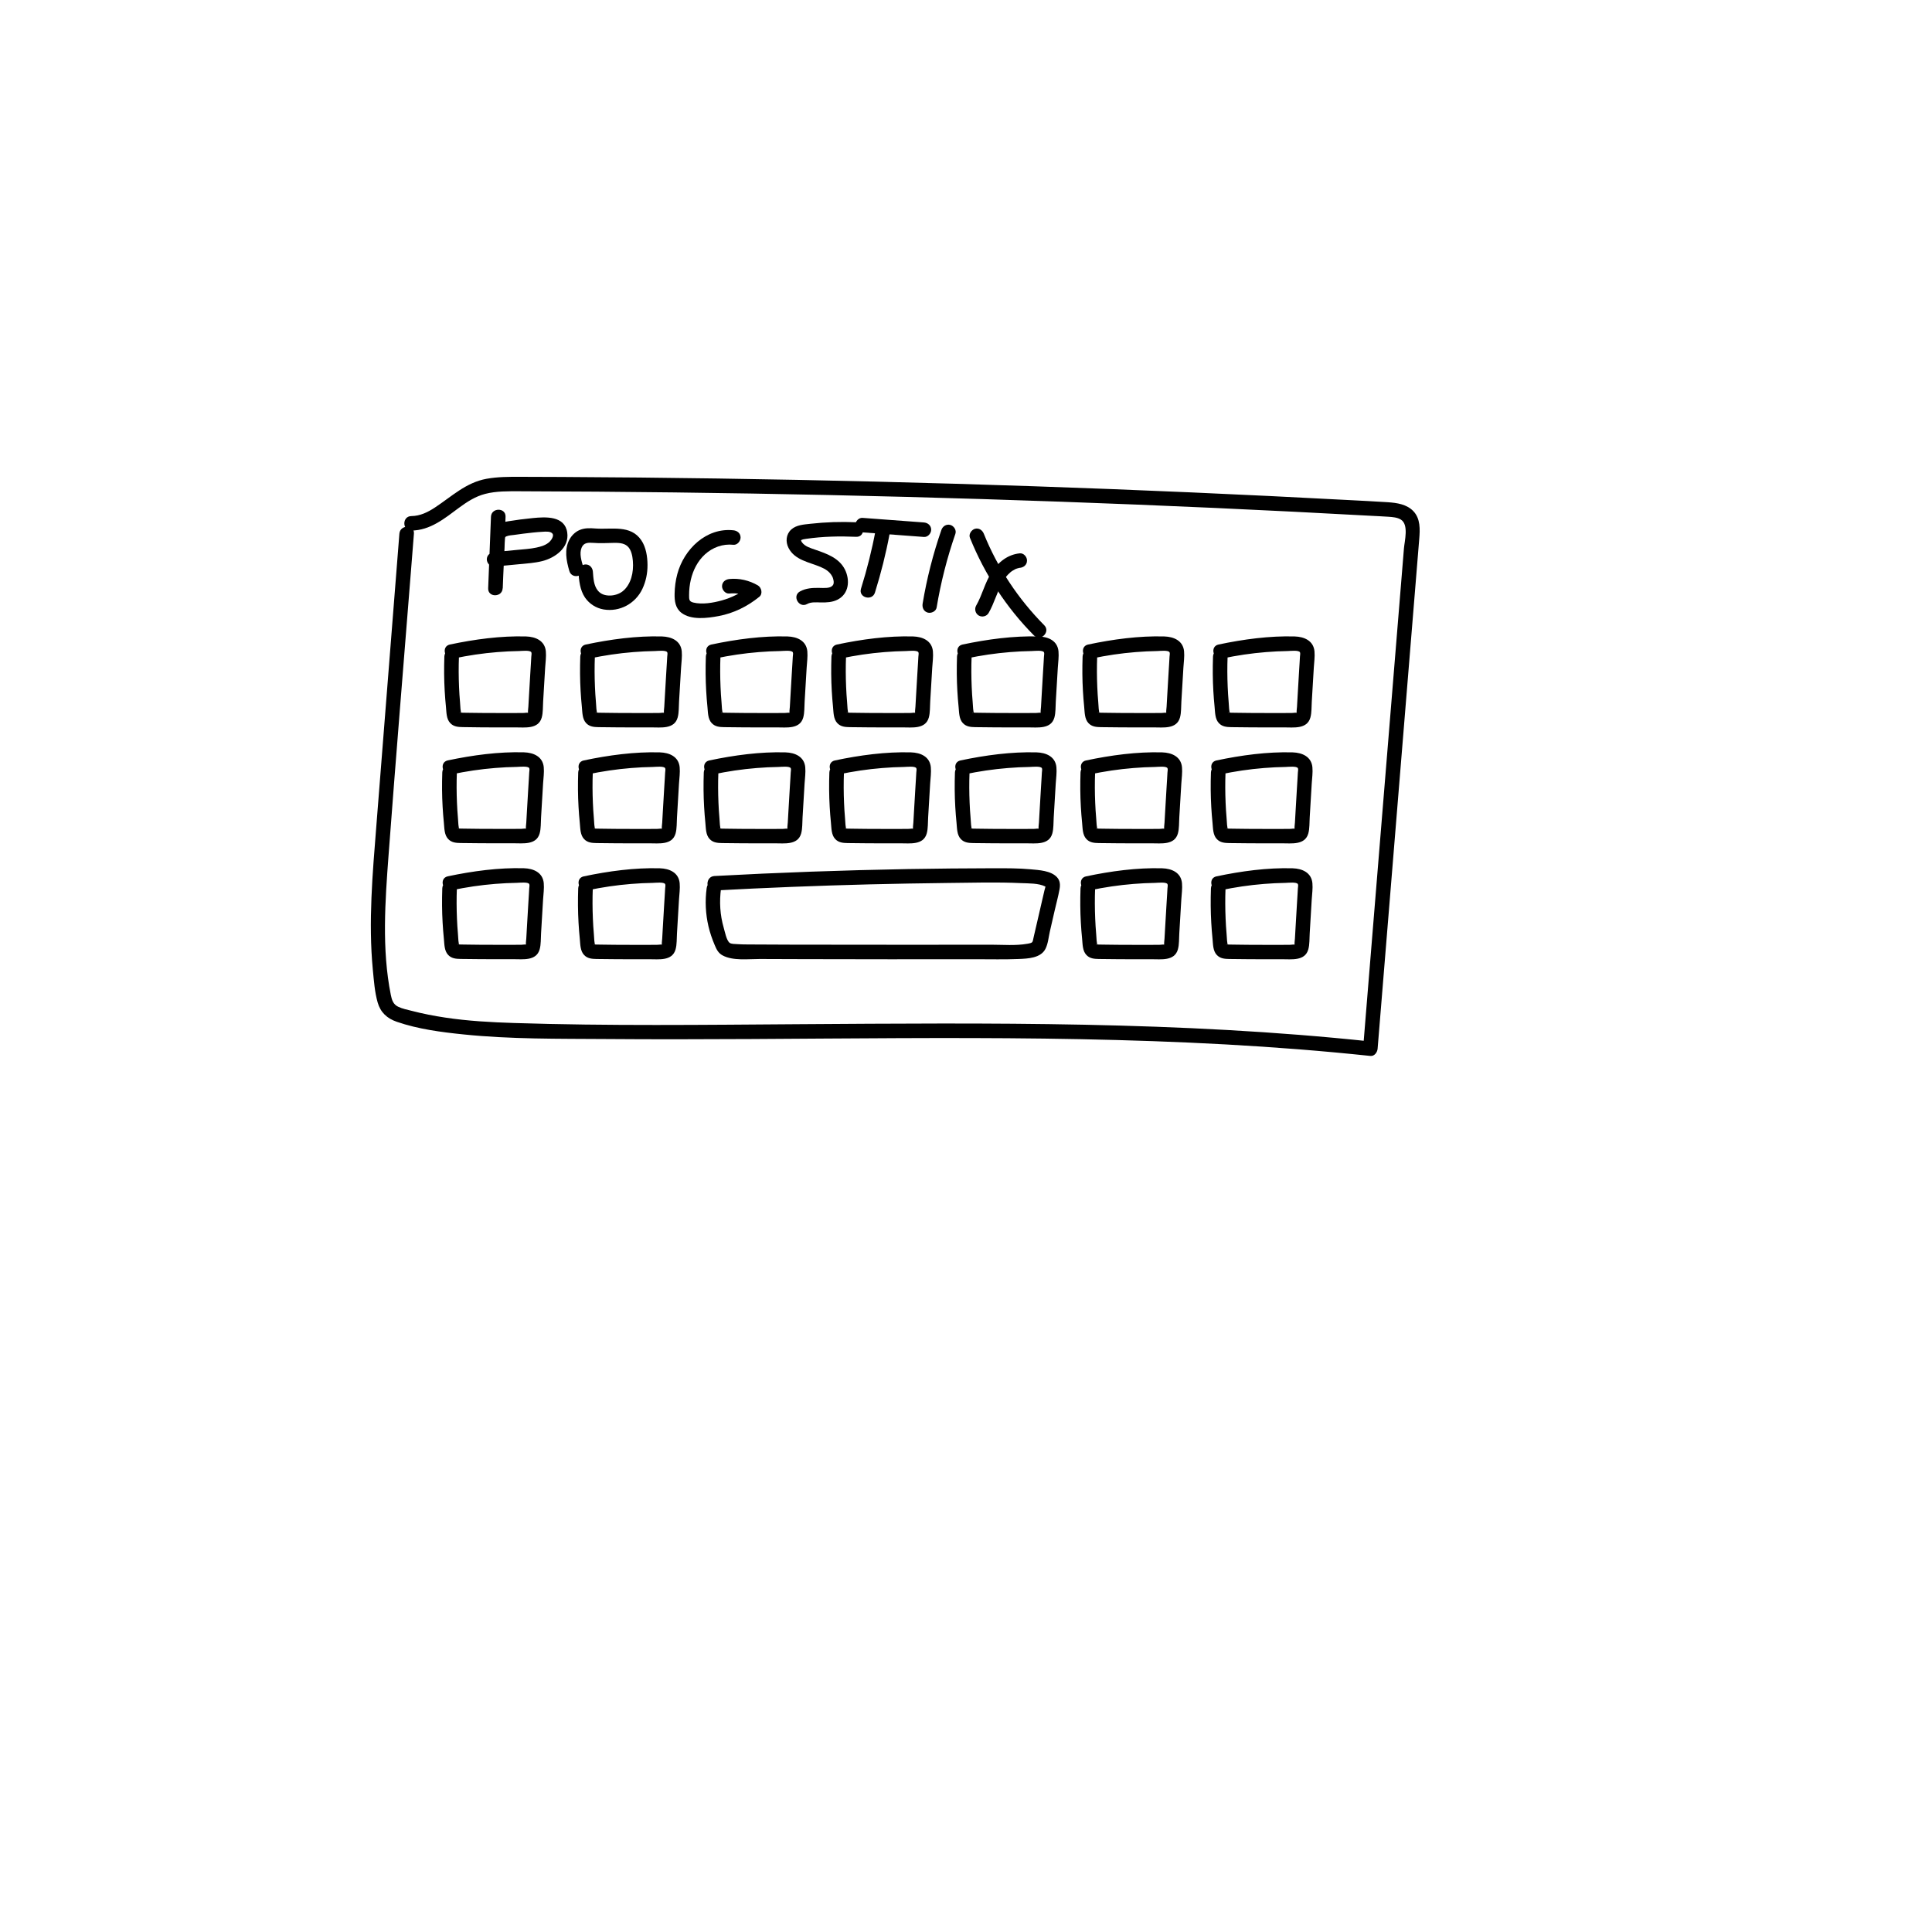
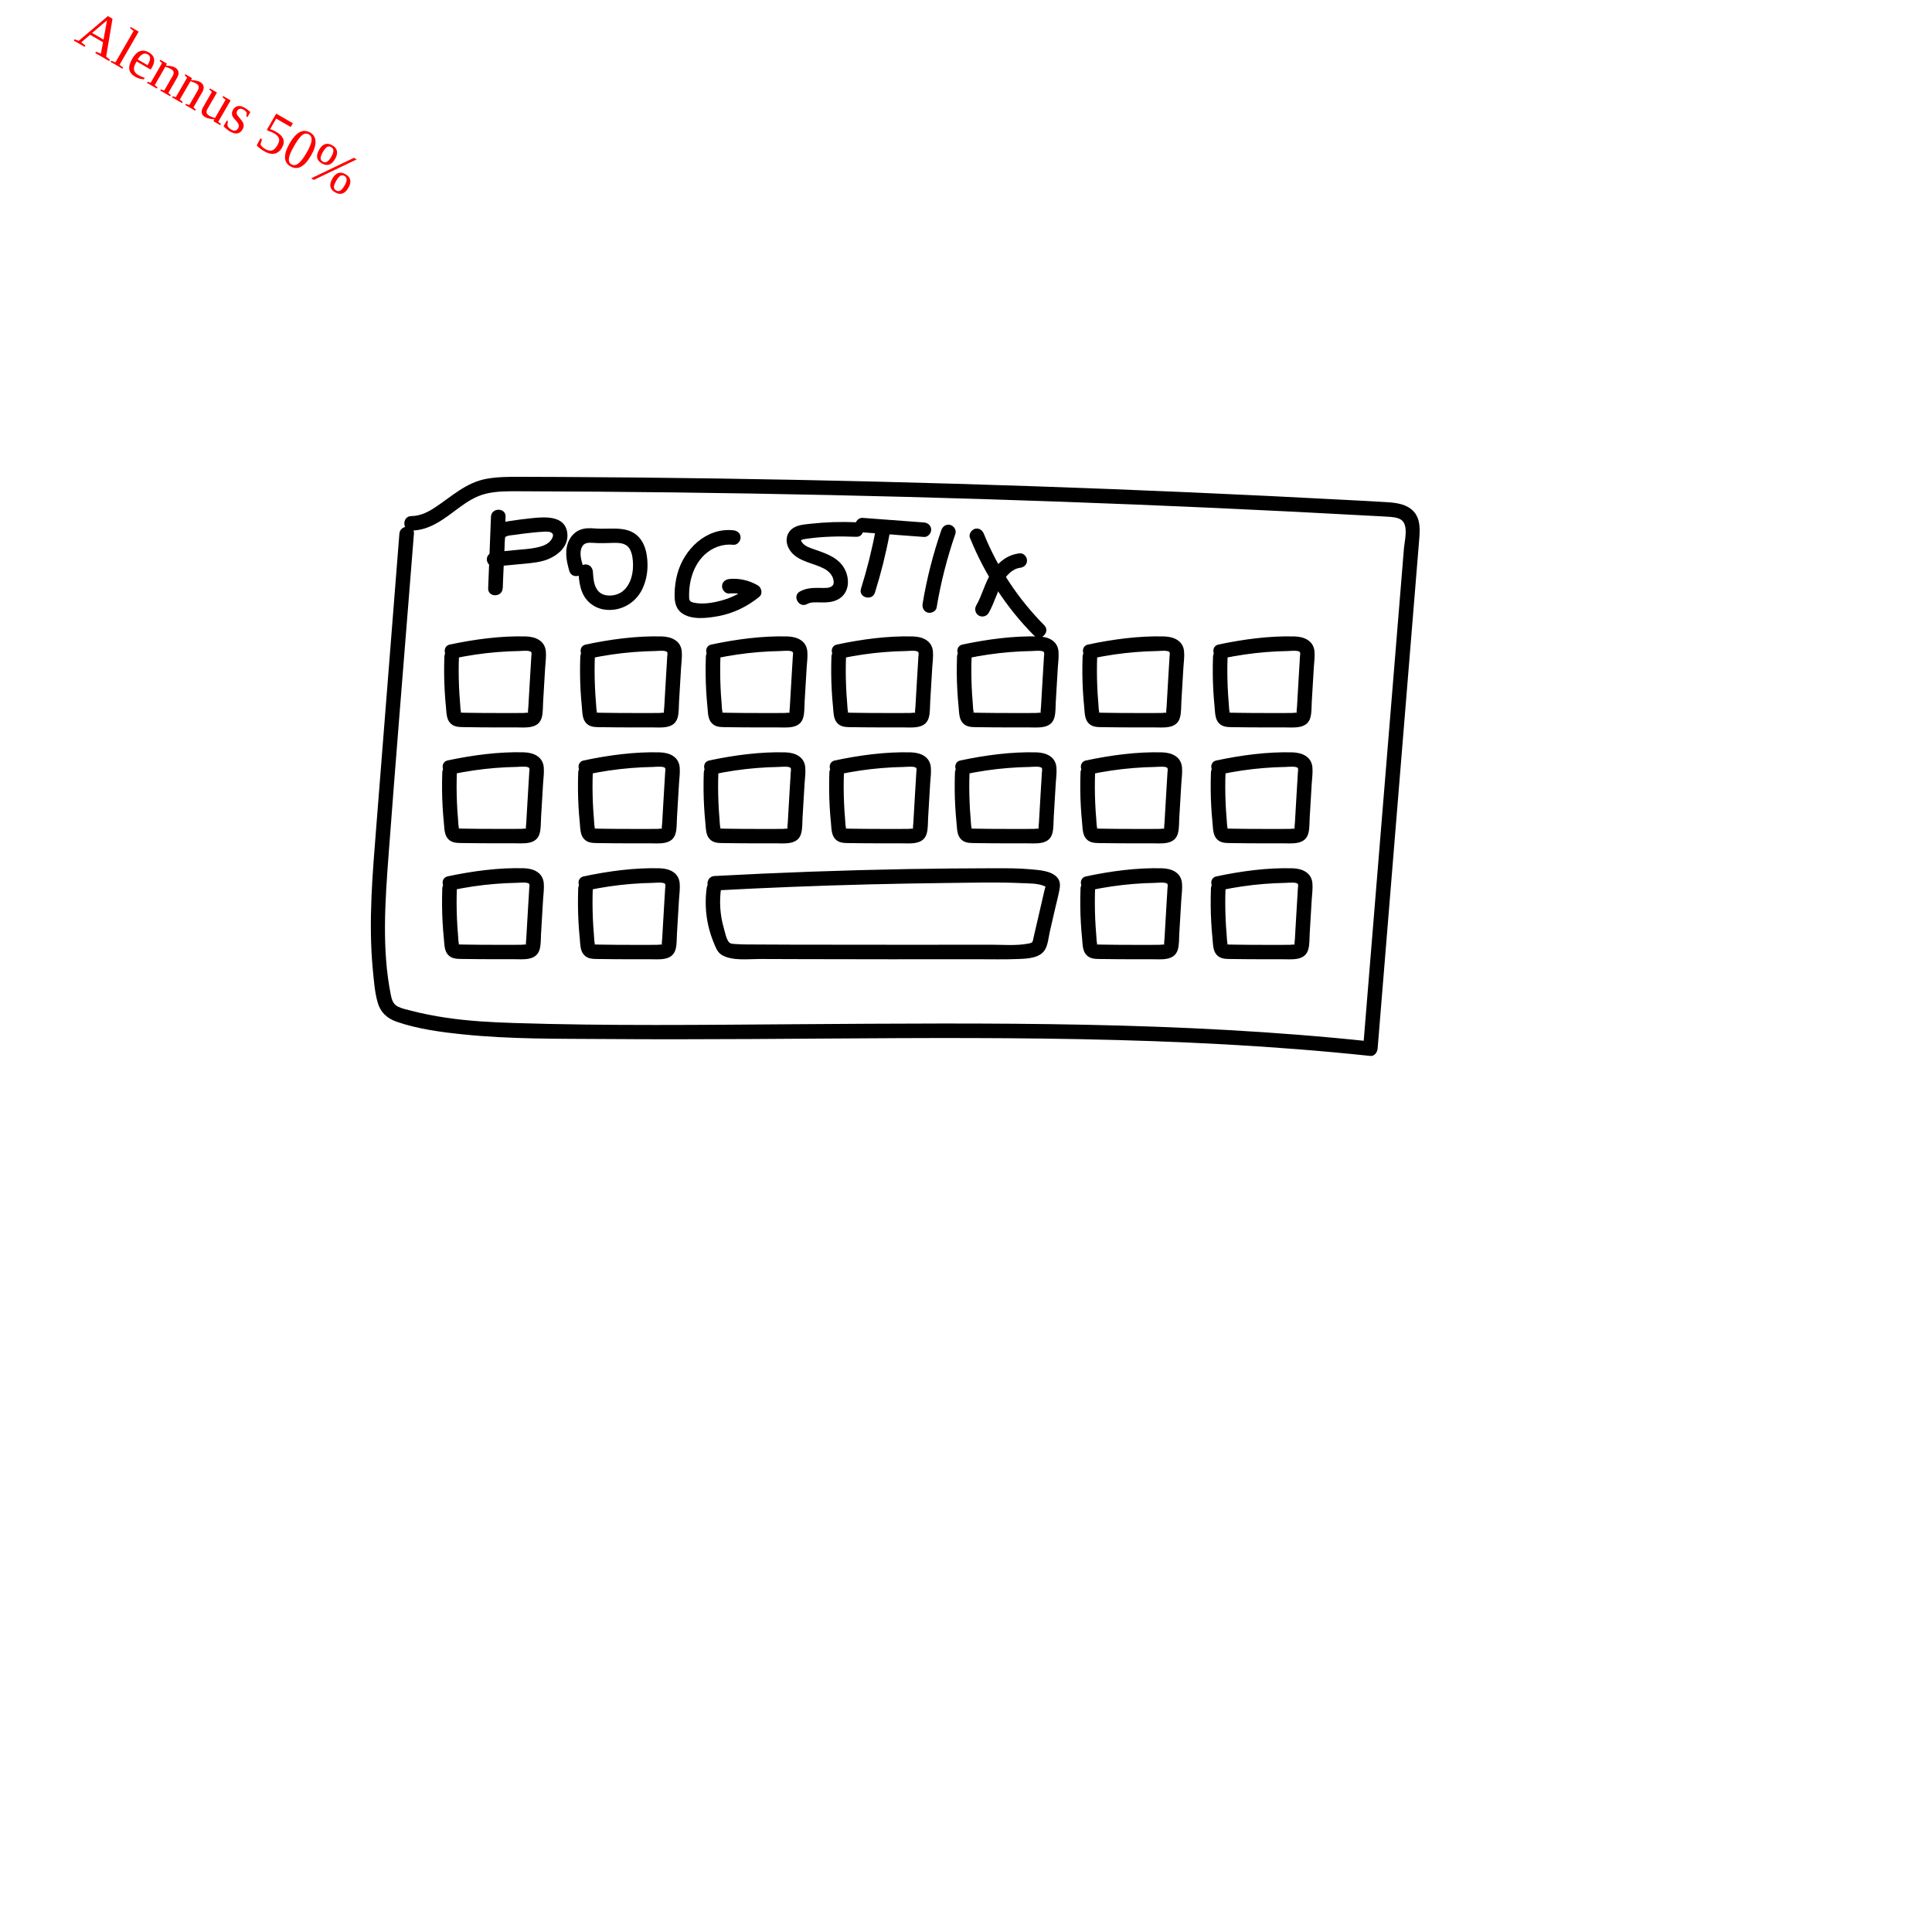
<svg xmlns="http://www.w3.org/2000/svg" version="1.1" id="Layer_1" x="0px" y="0px" viewBox="0 0 400 400" style="enable-background:new 0 0 400 400;" xml:space="preserve">
  <g>
    <g>
      <path d="M82.69,110.49c-1.59,20.16-3.18,40.31-4.77,60.47c-0.78,9.9-1.68,19.89-0.73,29.81c0.22,2.23,0.38,4.62,1,6.78    c0.59,2.07,1.96,3.31,3.96,4c4.4,1.52,9.23,2.15,13.85,2.62c9.75,1,19.64,0.88,29.44,0.95c10.06,0.08,20.11,0.05,30.17,0    c20.19-0.11,40.39-0.35,60.58-0.09c20.08,0.26,40.16,1.01,60.16,2.86c2.46,0.23,4.92,0.47,7.37,0.73c0.85,0.09,1.44-0.76,1.5-1.5    c1.76-21.59,3.53-43.18,5.29-64.77c0.89-10.86,1.78-21.72,2.66-32.57c0.22-2.74,0.45-5.47,0.67-8.21    c0.16-1.98,0.26-4.18-1.21-5.73c-1.37-1.44-3.4-1.73-5.29-1.86c-2.71-0.18-5.42-0.3-8.14-0.45c-21.74-1.16-43.5-2.12-65.26-2.86    s-43.53-1.28-65.3-1.6c-10.8-0.16-21.61-0.27-32.41-0.32c-2.83-0.01-5.65-0.03-8.48-0.03c-2.35-0.01-4.7-0.01-7.02,0.41    c-4.27,0.78-7.17,3.63-10.66,5.93c-1.5,0.99-3.08,1.77-4.91,1.79c-1.93,0.02-1.93,3.02,0,3c3.93-0.04,6.88-2.51,9.88-4.73    c1.67-1.23,3.39-2.35,5.43-2.87c2.29-0.59,4.69-0.54,7.03-0.54c10.72,0.03,21.44,0.11,32.16,0.24    c21.27,0.26,42.54,0.72,63.81,1.38c21.43,0.67,42.85,1.53,64.27,2.61c5.31,0.27,10.62,0.55,15.93,0.84    c1.28,0.07,2.55,0.12,3.83,0.21c0.84,0.06,1.81,0.13,2.54,0.59c1.67,1.04,0.76,4.4,0.63,5.98c-0.87,10.69-1.75,21.38-2.62,32.08    c-1.73,21.2-3.47,42.4-5.2,63.6c-0.21,2.63-0.43,5.26-0.64,7.88c0.5-0.5,1-1,1.5-1.5c-19.64-2.09-39.39-3.06-59.13-3.46    c-19.77-0.4-39.55-0.24-59.33-0.11c-19.61,0.13-39.26,0.38-58.87-0.25c-4.74-0.15-9.5-0.41-14.2-1.12    c-2.33-0.35-4.64-0.8-6.92-1.39c-0.94-0.24-1.96-0.44-2.83-0.86c-1.03-0.49-1.31-1.42-1.52-2.47c-1.89-9.43-1.17-19.42-0.46-28.93    c1.47-19.71,3.1-39.42,4.66-59.13c0.2-2.48,0.39-4.96,0.59-7.43C85.84,108.57,82.84,108.58,82.69,110.49L82.69,110.49z" />
    </g>
  </g>
  <g>
    <g>
      <path d="M101.65,106.98c-0.19,4.94-0.38,9.88-0.58,14.82c-0.08,1.93,2.91,1.92,3,0c0.13-2.78,0.26-5.57,0.39-8.35    c0.03-0.64,0.02-1.3,0.09-1.93c0.04-0.33,0.03-0.36,0.31-0.48c0.48-0.21,1.13-0.23,1.65-0.3c0.61-0.09,1.22-0.18,1.84-0.25    c1.31-0.16,2.64-0.32,3.96-0.39c0.6-0.03,1.68-0.16,2.09,0.4c0.3,0.42-0.18,1.22-0.56,1.61c-0.72,0.74-1.81,1.05-2.78,1.26    c-1.31,0.28-2.66,0.35-3.99,0.48c-1.59,0.15-3.19,0.31-4.78,0.46c-0.81,0.08-1.5,0.63-1.5,1.5c0,0.75,0.69,1.58,1.5,1.5    c1.74-0.17,3.48-0.33,5.22-0.5c1.57-0.15,3.17-0.25,4.71-0.63c2.69-0.66,5.68-2.78,5.22-5.93c-0.51-3.5-4.49-3.25-7.12-2.99    c-1.72,0.17-3.44,0.39-5.15,0.67c-1.49,0.24-2.88,0.79-3.39,2.35c-0.27,0.81-0.23,1.73-0.27,2.58c-0.05,0.98-0.09,1.95-0.14,2.93    c-0.09,2-0.19,4-0.28,6c1,0,2,0,3,0c0.19-4.94,0.38-9.88,0.58-14.82C104.73,105.05,101.73,105.06,101.65,106.98L101.65,106.98z" />
    </g>
  </g>
  <g>
    <g>
      <path d="M120.77,117.43c-0.37-1.29-0.87-2.77-0.36-4.03c0.45-1.1,1.4-1.08,2.52-1c1.33,0.11,2.63,0.03,3.96,0    c1.02-0.02,2.2-0.03,3,0.67c0.83,0.73,1.05,2.04,1.14,3.08c0.09,1.18,0.01,2.35-0.33,3.48c-0.33,1.08-0.93,2.13-1.84,2.83    c-0.68,0.52-1.67,0.83-2.53,0.84c-0.99,0.02-1.92-0.24-2.55-1.02c-0.87-1.06-0.93-2.61-1.03-3.92c-0.06-0.81-0.65-1.5-1.5-1.5    c-0.77,0-1.56,0.69-1.5,1.5c0.13,1.84,0.31,3.79,1.37,5.36c0.9,1.31,2.29,2.19,3.85,2.46c3.34,0.56,6.59-1.21,8.03-4.26    c0.73-1.55,1.07-3.24,1.06-4.95c-0.01-1.72-0.3-3.66-1.28-5.11c-2.22-3.28-6.15-2.19-9.48-2.44c-1.17-0.09-2.31-0.14-3.4,0.36    c-0.85,0.39-1.56,1.1-2,1.92c-1.11,2.07-0.65,4.36-0.03,6.5C118.41,120.08,121.31,119.29,120.77,117.43L120.77,117.43z" />
    </g>
  </g>
  <g>
    <g>
      <path d="M151.83,109.79c-5.62-0.59-10.23,3.93-11.6,9.06c-0.36,1.33-0.54,2.73-0.56,4.11c-0.03,1.47,0.16,2.94,1.39,3.9    c2.02,1.57,5.38,1.13,7.72,0.69c3.11-0.58,5.98-2,8.43-3.99c0.76-0.62,0.46-1.91-0.3-2.36c-1.79-1.04-3.86-1.53-5.92-1.32    c-0.81,0.08-1.5,0.63-1.5,1.5c0,0.75,0.69,1.58,1.5,1.5c1.57-0.15,3.04,0.12,4.4,0.91c-0.1-0.79-0.2-1.57-0.3-2.36    c-1.65,1.34-3.6,2.31-5.64,2.88c-1.81,0.5-4.05,0.89-5.9,0.44c-0.9-0.22-0.88-0.66-0.88-1.54c0-1.08,0.11-2.15,0.36-3.2    c0.47-1.98,1.4-3.83,2.91-5.22c1.61-1.48,3.72-2.23,5.89-2c0.81,0.09,1.5-0.75,1.5-1.5C153.33,110.4,152.64,109.87,151.83,109.79    L151.83,109.79z" />
    </g>
  </g>
  <g>
    <g>
      <path d="M177.26,108.13c-3.15-0.14-6.31-0.04-9.45,0.31c-1.37,0.16-2.91,0.22-3.99,1.19c-1.1,1-1.21,2.55-0.56,3.82    c1.29,2.52,4.26,2.93,6.62,3.93c1.06,0.45,1.91,0.98,2.43,1.98c0.1,0.19,0.13,0.29,0.19,0.49c0.06,0.21,0.09,0.4,0.1,0.47    c0.02,0.42,0.01,0.64-0.22,0.91c-0.54,0.63-1.8,0.5-2.72,0.49c-1.4-0.03-2.8,0.04-4.05,0.74c-1.68,0.95-0.17,3.54,1.51,2.59    c0.81-0.45,1.86-0.34,2.83-0.32c1.17,0.02,2.37-0.03,3.44-0.57c2.39-1.2,2.63-4.04,1.55-6.23c-1.19-2.39-3.74-3.29-6.1-4.1    c-0.97-0.34-2.15-0.66-2.79-1.53c-0.11-0.15-0.17-0.29-0.21-0.43c-0.05-0.17,0.01-0.03-0.03,0.03c0.2-0.23,0.76-0.29,1.1-0.34    c3.41-0.5,6.91-0.57,10.35-0.42C179.19,111.22,179.19,108.22,177.26,108.13L177.26,108.13z" />
    </g>
  </g>
  <g>
    <g>
      <path d="M181.3,109.7c-0.77,4.12-1.79,8.18-3.04,12.18c-0.58,1.85,2.32,2.64,2.89,0.8c1.25-4,2.27-8.06,3.04-12.18    c0.15-0.8-0.22-1.62-1.05-1.85C182.42,108.45,181.45,108.9,181.3,109.7L181.3,109.7z" />
    </g>
  </g>
  <g>
    <g>
      <path d="M178.58,110.22c4.24,0.32,8.48,0.64,12.71,0.95c0.81,0.06,1.5-0.73,1.5-1.5c0-0.86-0.69-1.44-1.5-1.5    c-4.24-0.32-8.48-0.64-12.71-0.95c-0.81-0.06-1.5,0.73-1.5,1.5C177.08,109.58,177.77,110.16,178.58,110.22L178.58,110.22z" />
    </g>
  </g>
  <g>
    <g>
      <path d="M194.9,109.73c-1.72,4.97-3.02,10.06-3.88,15.25c-0.13,0.8,0.21,1.61,1.05,1.85c0.72,0.2,1.71-0.24,1.85-1.05    c0.86-5.18,2.16-10.28,3.88-15.25c0.27-0.77-0.3-1.64-1.05-1.85C195.92,108.46,195.16,108.96,194.9,109.73L194.9,109.73z" />
    </g>
  </g>
  <g>
    <g>
      <path d="M200.81,111.33c3.05,7.56,7.52,14.45,13.27,20.24c1.36,1.37,3.48-0.75,2.12-2.12c-5.36-5.41-9.65-11.85-12.5-18.92    c-0.3-0.75-1-1.28-1.85-1.05C201.15,109.69,200.51,110.57,200.81,111.33L200.81,111.33z" />
    </g>
  </g>
  <g>
    <g>
      <path d="M211.15,114.56c-2.55,0.25-4.51,1.85-5.86,3.95c-1.4,2.17-1.93,4.7-3.19,6.88c-0.4,0.7-0.16,1.64,0.54,2.05    c0.7,0.41,1.65,0.17,2.05-0.54c1.18-2.06,1.74-4.35,2.87-6.36c0.5-0.89,0.86-1.37,1.63-2.05c-0.01,0.01,0.3-0.24,0.19-0.16    c-0.12,0.09,0.18-0.12,0.21-0.14c0.2-0.13,0.42-0.25,0.63-0.36c0.09-0.04,0.19-0.08,0.04-0.02c0.11-0.04,0.23-0.08,0.34-0.12    c0.12-0.03,0.24-0.06,0.35-0.09c0.3-0.09-0.16,0,0.18-0.03c0.81-0.08,1.5-0.63,1.5-1.5C212.65,115.31,211.96,114.49,211.15,114.56    L211.15,114.56z" />
    </g>
  </g>
  <g>
    <g>
      <path d="M92,135.93c-0.08,2.38-0.07,4.76,0.07,7.13c0.06,1.1,0.15,2.2,0.26,3.3c0.11,1.11,0.07,2.48,0.88,3.34    c0.7,0.75,1.61,0.82,2.57,0.84c1.29,0.02,2.58,0.03,3.86,0.05c2.34,0.02,4.68,0.02,7.03,0.01c1.98-0.01,4.8,0.42,5.49-2.04    c0.29-1.04,0.22-2.23,0.29-3.29c0.07-1.17,0.14-2.35,0.21-3.52s0.14-2.35,0.21-3.52c0.07-1.11,0.24-2.28,0.14-3.38    c-0.21-2.2-2.12-3.02-4.09-3.08c-5.25-0.15-10.64,0.59-15.77,1.67c-1.89,0.4-1.09,3.29,0.8,2.89c2.98-0.63,5.99-1.08,9.02-1.32    c1.5-0.12,3-0.2,4.5-0.22c0.52-0.01,2.32-0.23,2.54,0.27c0.1,0.23,0,0.65-0.01,0.89c-0.02,0.41-0.05,0.82-0.07,1.23    c-0.05,0.76-0.09,1.53-0.14,2.29c-0.09,1.59-0.19,3.17-0.28,4.76c-0.04,0.7-0.08,1.41-0.12,2.11c-0.02,0.38-0.11,0.82-0.07,1.19    c0.01,0.05-0.06,0.21-0.04,0.25c-0.06-0.21,0.33-0.04,0.12-0.18c-0.15-0.1-0.77,0.01-0.96,0.01c-0.35,0-0.7,0-1.05,0.01    c-0.82,0-1.64,0.01-2.46,0.01c-1.76,0-3.51,0-5.27-0.02c-0.82-0.01-1.64-0.02-2.46-0.03c-0.47-0.01-0.94-0.01-1.41-0.02    c-0.14,0-0.33-0.04-0.47-0.01c-0.28,0.05-0.09-0.08-0.07-0.05c0.13,0.22,0.26,0.44,0.39,0.66c-0.35-0.84-0.32-1.92-0.4-2.82    c-0.09-1.04-0.16-2.08-0.2-3.13c-0.09-2.09-0.1-4.18-0.02-6.26C95.07,134,92.07,134,92,135.93L92,135.93z" />
    </g>
  </g>
  <g>
    <g>
      <path d="M251.14,135.94c-0.08,2.38-0.07,4.76,0.07,7.13c0.06,1.1,0.15,2.2,0.26,3.3c0.11,1.11,0.07,2.48,0.88,3.34    c0.7,0.75,1.61,0.82,2.57,0.84c1.29,0.02,2.58,0.03,3.86,0.04c2.34,0.02,4.68,0.02,7.03,0.01c1.98-0.01,4.8,0.42,5.49-2.04    c0.29-1.04,0.22-2.23,0.29-3.29c0.07-1.17,0.14-2.35,0.21-3.52c0.07-1.17,0.14-2.35,0.21-3.52c0.07-1.11,0.24-2.28,0.14-3.38    c-0.21-2.2-2.12-3.02-4.09-3.08c-5.25-0.15-10.64,0.59-15.77,1.67c-1.89,0.4-1.09,3.29,0.8,2.89c2.98-0.63,5.99-1.08,9.02-1.32    c1.5-0.12,3-0.2,4.5-0.22c0.52-0.01,2.32-0.23,2.54,0.27c0.1,0.22,0,0.65-0.01,0.89c-0.02,0.41-0.05,0.82-0.07,1.23    c-0.05,0.76-0.09,1.53-0.14,2.29c-0.09,1.59-0.19,3.17-0.28,4.76c-0.04,0.7-0.08,1.41-0.12,2.11c-0.02,0.38-0.11,0.82-0.07,1.19    c0.01,0.05-0.06,0.21-0.04,0.25c-0.06-0.21,0.33-0.04,0.12-0.18c-0.15-0.1-0.77,0.01-0.96,0.01c-0.35,0-0.7,0-1.05,0.01    c-0.82,0-1.64,0.01-2.46,0.01c-1.76,0-3.51,0-5.27-0.02c-0.82-0.01-1.64-0.02-2.46-0.03c-0.47-0.01-0.94-0.01-1.41-0.02    c-0.14,0-0.33-0.04-0.47-0.01c-0.28,0.05-0.09-0.08-0.07-0.05c0.13,0.22,0.26,0.44,0.39,0.66c-0.35-0.84-0.32-1.92-0.4-2.82    c-0.09-1.04-0.16-2.08-0.2-3.13c-0.09-2.09-0.1-4.18-0.02-6.26C254.21,134.01,251.21,134.01,251.14,135.94L251.14,135.94z" />
    </g>
  </g>
  <g>
    <g>
      <path d="M224.14,135.94c-0.08,2.38-0.07,4.76,0.07,7.13c0.06,1.1,0.15,2.2,0.26,3.3c0.11,1.11,0.07,2.48,0.88,3.34    c0.7,0.75,1.61,0.82,2.57,0.84c1.29,0.02,2.58,0.03,3.86,0.04c2.34,0.02,4.68,0.02,7.03,0.01c1.98-0.01,4.8,0.42,5.49-2.04    c0.29-1.04,0.22-2.23,0.29-3.29c0.07-1.17,0.14-2.35,0.21-3.52s0.14-2.35,0.21-3.52c0.07-1.11,0.24-2.28,0.14-3.38    c-0.21-2.2-2.12-3.02-4.09-3.08c-5.25-0.15-10.64,0.59-15.77,1.67c-1.89,0.4-1.09,3.29,0.8,2.89c2.98-0.63,5.99-1.08,9.02-1.32    c1.5-0.12,3-0.2,4.5-0.22c0.52-0.01,2.32-0.23,2.54,0.27c0.1,0.22,0,0.65-0.01,0.89c-0.02,0.41-0.05,0.82-0.07,1.23    c-0.05,0.76-0.09,1.53-0.14,2.29c-0.09,1.59-0.19,3.17-0.28,4.76c-0.04,0.7-0.08,1.41-0.12,2.11c-0.02,0.38-0.11,0.82-0.07,1.19    c0.01,0.05-0.06,0.21-0.04,0.25c-0.06-0.21,0.33-0.04,0.12-0.18c-0.15-0.1-0.77,0.01-0.96,0.01c-0.35,0-0.7,0-1.05,0.01    c-0.82,0-1.64,0.01-2.46,0.01c-1.76,0-3.51,0-5.27-0.02c-0.82-0.01-1.64-0.02-2.46-0.03c-0.47-0.01-0.94-0.01-1.41-0.02    c-0.14,0-0.33-0.04-0.47-0.01c-0.28,0.05-0.09-0.08-0.07-0.05c0.13,0.22,0.26,0.44,0.39,0.66c-0.35-0.84-0.32-1.92-0.4-2.82    c-0.09-1.04-0.16-2.08-0.2-3.13c-0.09-2.09-0.1-4.18-0.02-6.26C227.21,134.01,224.21,134.01,224.14,135.94L224.14,135.94z" />
    </g>
  </g>
  <g>
    <g>
      <path d="M198.14,135.94c-0.08,2.38-0.07,4.76,0.07,7.13c0.06,1.1,0.15,2.2,0.26,3.3c0.11,1.11,0.07,2.48,0.88,3.34    c0.7,0.75,1.61,0.82,2.57,0.84c1.29,0.02,2.58,0.03,3.86,0.04c2.34,0.02,4.68,0.02,7.03,0.01c1.98-0.01,4.8,0.42,5.49-2.04    c0.29-1.04,0.22-2.23,0.29-3.29c0.07-1.17,0.14-2.35,0.21-3.52s0.14-2.35,0.21-3.52c0.07-1.11,0.24-2.28,0.14-3.38    c-0.21-2.2-2.12-3.02-4.09-3.08c-5.25-0.15-10.64,0.59-15.77,1.67c-1.89,0.4-1.09,3.29,0.8,2.89c2.98-0.63,5.99-1.08,9.02-1.32    c1.5-0.12,3-0.2,4.5-0.22c0.52-0.01,2.32-0.23,2.54,0.27c0.1,0.22,0,0.65-0.01,0.89c-0.02,0.41-0.05,0.82-0.07,1.23    c-0.05,0.76-0.09,1.53-0.14,2.29c-0.09,1.59-0.19,3.17-0.28,4.76c-0.04,0.7-0.08,1.41-0.12,2.11c-0.02,0.38-0.11,0.82-0.07,1.19    c0.01,0.05-0.06,0.21-0.04,0.25c-0.06-0.21,0.33-0.04,0.12-0.18c-0.15-0.1-0.77,0.01-0.96,0.01c-0.35,0-0.7,0-1.05,0.01    c-0.82,0-1.64,0.01-2.46,0.01c-1.76,0-3.51,0-5.27-0.02c-0.82-0.01-1.64-0.02-2.46-0.03c-0.47-0.01-0.94-0.01-1.41-0.02    c-0.14,0-0.33-0.04-0.47-0.01c-0.28,0.05-0.09-0.08-0.07-0.05c0.13,0.22,0.26,0.44,0.39,0.66c-0.35-0.84-0.32-1.92-0.4-2.82    c-0.09-1.04-0.16-2.08-0.2-3.13c-0.09-2.09-0.1-4.18-0.02-6.26C201.21,134.01,198.21,134.01,198.14,135.94L198.14,135.94z" />
    </g>
  </g>
  <g>
    <g>
      <path d="M172.14,135.94c-0.08,2.38-0.07,4.76,0.07,7.13c0.06,1.1,0.15,2.2,0.26,3.3c0.11,1.11,0.07,2.48,0.88,3.34    c0.7,0.75,1.61,0.82,2.57,0.84c1.29,0.02,2.58,0.03,3.86,0.04c2.34,0.02,4.68,0.02,7.03,0.01c1.98-0.01,4.8,0.42,5.49-2.04    c0.29-1.04,0.22-2.23,0.29-3.29c0.07-1.17,0.14-2.35,0.21-3.52s0.14-2.35,0.21-3.52c0.07-1.11,0.24-2.28,0.14-3.38    c-0.21-2.2-2.12-3.02-4.09-3.08c-5.25-0.15-10.64,0.59-15.77,1.67c-1.89,0.4-1.09,3.29,0.8,2.89c2.98-0.63,5.99-1.08,9.02-1.32    c1.5-0.12,3-0.2,4.5-0.22c0.52-0.01,2.32-0.23,2.54,0.27c0.1,0.22,0,0.65-0.01,0.89c-0.02,0.41-0.05,0.82-0.07,1.23    c-0.05,0.76-0.09,1.53-0.14,2.29c-0.09,1.59-0.19,3.17-0.28,4.76c-0.04,0.7-0.08,1.41-0.12,2.11c-0.02,0.38-0.11,0.82-0.07,1.19    c0.01,0.05-0.06,0.21-0.04,0.25c-0.06-0.21,0.33-0.04,0.12-0.18c-0.15-0.1-0.77,0.01-0.96,0.01c-0.35,0-0.7,0-1.05,0.01    c-0.82,0-1.64,0.01-2.46,0.01c-1.76,0-3.51,0-5.27-0.02c-0.82-0.01-1.64-0.02-2.46-0.03c-0.47-0.01-0.94-0.01-1.41-0.02    c-0.14,0-0.33-0.04-0.47-0.01c-0.28,0.05-0.09-0.08-0.07-0.05c0.13,0.22,0.26,0.44,0.39,0.66c-0.35-0.84-0.32-1.92-0.4-2.82    c-0.09-1.04-0.16-2.08-0.2-3.13c-0.09-2.09-0.1-4.18-0.02-6.26C175.21,134.01,172.21,134.01,172.14,135.94L172.14,135.94z" />
    </g>
  </g>
  <g>
    <g>
      <path d="M146.14,135.94c-0.08,2.38-0.07,4.76,0.07,7.13c0.06,1.1,0.15,2.2,0.26,3.3c0.11,1.11,0.07,2.48,0.88,3.34    c0.7,0.75,1.61,0.82,2.57,0.84c1.29,0.02,2.58,0.03,3.86,0.04c2.34,0.02,4.68,0.02,7.03,0.01c1.98-0.01,4.8,0.42,5.49-2.04    c0.29-1.04,0.22-2.23,0.29-3.29c0.07-1.17,0.14-2.35,0.21-3.52s0.14-2.35,0.21-3.52c0.07-1.11,0.24-2.28,0.14-3.38    c-0.21-2.2-2.12-3.02-4.09-3.08c-5.25-0.15-10.64,0.59-15.77,1.67c-1.89,0.4-1.09,3.29,0.8,2.89c2.98-0.63,5.99-1.08,9.02-1.32    c1.5-0.12,3-0.2,4.5-0.22c0.52-0.01,2.32-0.23,2.54,0.27c0.1,0.22,0,0.65-0.01,0.89c-0.02,0.41-0.05,0.82-0.07,1.23    c-0.05,0.76-0.09,1.53-0.14,2.29c-0.09,1.59-0.19,3.17-0.28,4.76c-0.04,0.7-0.08,1.41-0.12,2.11c-0.02,0.38-0.11,0.82-0.07,1.19    c0.01,0.05-0.06,0.21-0.04,0.25c-0.06-0.21,0.33-0.04,0.12-0.18c-0.15-0.1-0.77,0.01-0.96,0.01c-0.35,0-0.7,0-1.05,0.01    c-0.82,0-1.64,0.01-2.46,0.01c-1.76,0-3.51,0-5.27-0.02c-0.82-0.01-1.64-0.02-2.46-0.03c-0.47-0.01-0.94-0.01-1.41-0.02    c-0.14,0-0.33-0.04-0.47-0.01c-0.28,0.05-0.09-0.08-0.07-0.05c0.13,0.22,0.26,0.44,0.39,0.66c-0.35-0.84-0.32-1.92-0.4-2.82    c-0.09-1.04-0.16-2.08-0.2-3.13c-0.09-2.09-0.1-4.18-0.02-6.26C149.21,134.01,146.21,134.01,146.14,135.94L146.14,135.94z" />
    </g>
  </g>
  <g>
    <g>
      <path d="M120.14,135.94c-0.08,2.38-0.07,4.76,0.07,7.13c0.06,1.1,0.15,2.2,0.26,3.3c0.11,1.11,0.07,2.48,0.88,3.34    c0.7,0.75,1.61,0.82,2.57,0.84c1.29,0.02,2.58,0.03,3.86,0.04c2.34,0.02,4.68,0.02,7.03,0.01c1.98-0.01,4.8,0.42,5.49-2.04    c0.29-1.04,0.22-2.23,0.29-3.29c0.07-1.17,0.14-2.35,0.21-3.52s0.14-2.35,0.21-3.52c0.07-1.11,0.24-2.28,0.14-3.38    c-0.21-2.2-2.12-3.02-4.09-3.08c-5.25-0.15-10.64,0.59-15.77,1.67c-1.89,0.4-1.09,3.29,0.8,2.89c2.98-0.63,5.99-1.08,9.02-1.32    c1.5-0.12,3-0.2,4.5-0.22c0.52-0.01,2.32-0.23,2.54,0.27c0.1,0.22,0,0.65-0.01,0.89c-0.02,0.41-0.05,0.82-0.07,1.23    c-0.05,0.76-0.09,1.53-0.14,2.29c-0.09,1.59-0.19,3.17-0.28,4.76c-0.04,0.7-0.08,1.41-0.12,2.11c-0.02,0.38-0.11,0.82-0.07,1.19    c0.01,0.05-0.06,0.21-0.04,0.25c-0.06-0.21,0.33-0.04,0.12-0.18c-0.15-0.1-0.77,0.01-0.96,0.01c-0.35,0-0.7,0-1.05,0.01    c-0.82,0-1.64,0.01-2.46,0.01c-1.76,0-3.51,0-5.27-0.02c-0.82-0.01-1.64-0.02-2.46-0.03c-0.47-0.01-0.94-0.01-1.41-0.02    c-0.14,0-0.33-0.04-0.47-0.01c-0.28,0.05-0.09-0.08-0.07-0.05c0.13,0.22,0.26,0.44,0.39,0.66c-0.35-0.84-0.32-1.92-0.4-2.82    c-0.09-1.04-0.16-2.08-0.2-3.13c-0.09-2.09-0.1-4.18-0.02-6.26C123.21,134.01,120.21,134.01,120.14,135.94L120.14,135.94z" />
    </g>
  </g>
  <g>
    <g>
      <path d="M91.57,159.93c-0.08,2.38-0.07,4.76,0.07,7.13c0.06,1.1,0.15,2.2,0.26,3.3c0.11,1.11,0.07,2.48,0.88,3.34    c0.7,0.75,1.61,0.82,2.57,0.84c1.29,0.02,2.58,0.03,3.86,0.04c2.34,0.02,4.68,0.02,7.03,0.01c1.98-0.01,4.8,0.42,5.49-2.04    c0.29-1.04,0.22-2.23,0.29-3.29c0.07-1.17,0.14-2.35,0.21-3.52c0.07-1.17,0.14-2.35,0.21-3.52c0.07-1.11,0.24-2.28,0.14-3.38    c-0.21-2.2-2.12-3.02-4.09-3.08c-5.25-0.15-10.64,0.59-15.77,1.67c-1.89,0.4-1.09,3.29,0.8,2.89c2.98-0.63,5.99-1.08,9.02-1.32    c1.5-0.12,3-0.2,4.5-0.22c0.52-0.01,2.32-0.23,2.54,0.27c0.1,0.22,0,0.65-0.01,0.89c-0.02,0.41-0.05,0.82-0.07,1.23    c-0.05,0.76-0.09,1.53-0.14,2.29c-0.09,1.59-0.19,3.17-0.28,4.76c-0.04,0.7-0.08,1.41-0.12,2.11c-0.02,0.38-0.11,0.82-0.07,1.19    c0.01,0.05-0.06,0.21-0.04,0.25c-0.06-0.21,0.33-0.04,0.12-0.18c-0.15-0.1-0.77,0.01-0.96,0.01c-0.35,0-0.7,0-1.05,0.01    c-0.82,0-1.64,0.01-2.46,0.01c-1.76,0-3.51,0-5.27-0.02c-0.82-0.01-1.64-0.02-2.46-0.03c-0.47-0.01-0.94-0.01-1.41-0.02    c-0.14,0-0.33-0.04-0.47-0.01c-0.28,0.05-0.09-0.08-0.07-0.05c0.13,0.22,0.26,0.44,0.39,0.66c-0.35-0.84-0.32-1.92-0.4-2.82    c-0.09-1.04-0.16-2.08-0.2-3.13c-0.09-2.09-0.1-4.18-0.02-6.26C94.64,158,91.64,158.01,91.57,159.93L91.57,159.93z" />
    </g>
  </g>
  <g>
    <g>
      <path d="M250.71,159.94c-0.08,2.38-0.07,4.76,0.07,7.13c0.06,1.1,0.15,2.2,0.26,3.3c0.11,1.11,0.07,2.48,0.88,3.34    c0.7,0.75,1.61,0.82,2.57,0.84c1.29,0.02,2.58,0.03,3.86,0.04c2.34,0.02,4.68,0.02,7.03,0.01c1.98-0.01,4.8,0.42,5.49-2.04    c0.29-1.04,0.22-2.23,0.29-3.29c0.07-1.17,0.14-2.35,0.21-3.52c0.07-1.17,0.14-2.35,0.21-3.52c0.07-1.11,0.24-2.28,0.14-3.38    c-0.21-2.2-2.12-3.02-4.09-3.08c-5.25-0.15-10.64,0.59-15.77,1.67c-1.89,0.4-1.09,3.29,0.8,2.89c2.98-0.63,5.99-1.08,9.02-1.32    c1.5-0.12,3-0.2,4.5-0.22c0.52-0.01,2.32-0.23,2.54,0.27c0.1,0.23,0,0.65-0.01,0.89c-0.02,0.41-0.05,0.82-0.07,1.23    c-0.05,0.76-0.09,1.53-0.14,2.29c-0.09,1.59-0.19,3.17-0.28,4.76c-0.04,0.7-0.08,1.41-0.12,2.11c-0.02,0.38-0.11,0.82-0.07,1.19    c0.01,0.05-0.06,0.21-0.04,0.25c-0.06-0.21,0.33-0.04,0.12-0.18c-0.15-0.1-0.77,0.01-0.96,0.01c-0.35,0-0.7,0-1.05,0.01    c-0.82,0-1.64,0.01-2.46,0.01c-1.76,0-3.51,0-5.27-0.02c-0.82-0.01-1.64-0.02-2.46-0.03c-0.47-0.01-0.94-0.01-1.41-0.02    c-0.14,0-0.33-0.04-0.47-0.01c-0.28,0.05-0.09-0.08-0.07-0.05c0.13,0.22,0.26,0.44,0.39,0.66c-0.35-0.84-0.32-1.92-0.4-2.82    c-0.09-1.04-0.16-2.08-0.2-3.13c-0.09-2.09-0.1-4.18-0.02-6.26C253.78,158.01,250.78,158.01,250.71,159.94L250.71,159.94z" />
    </g>
  </g>
  <g>
    <g>
      <path d="M223.71,159.94c-0.08,2.38-0.07,4.76,0.07,7.13c0.06,1.1,0.15,2.2,0.26,3.3c0.11,1.11,0.07,2.48,0.88,3.34    c0.7,0.75,1.61,0.82,2.57,0.84c1.29,0.02,2.58,0.03,3.86,0.04c2.34,0.02,4.68,0.02,7.03,0.01c1.98-0.01,4.8,0.42,5.49-2.04    c0.29-1.04,0.22-2.23,0.29-3.29c0.07-1.17,0.14-2.35,0.21-3.52s0.14-2.35,0.21-3.52c0.07-1.11,0.24-2.28,0.14-3.38    c-0.21-2.2-2.12-3.02-4.09-3.08c-5.25-0.15-10.64,0.59-15.77,1.67c-1.89,0.4-1.09,3.29,0.8,2.89c2.98-0.63,5.99-1.08,9.02-1.32    c1.5-0.12,3-0.2,4.5-0.22c0.52-0.01,2.32-0.23,2.54,0.27c0.1,0.23,0,0.65-0.01,0.89c-0.02,0.41-0.05,0.82-0.07,1.23    c-0.05,0.76-0.09,1.53-0.14,2.29c-0.09,1.59-0.19,3.17-0.28,4.76c-0.04,0.7-0.08,1.41-0.12,2.11c-0.02,0.38-0.11,0.82-0.07,1.19    c0.01,0.05-0.06,0.21-0.04,0.25c-0.06-0.21,0.33-0.04,0.12-0.18c-0.15-0.1-0.77,0.01-0.96,0.01c-0.35,0-0.7,0-1.05,0.01    c-0.82,0-1.64,0.01-2.46,0.01c-1.76,0-3.51,0-5.27-0.02c-0.82-0.01-1.64-0.02-2.46-0.03c-0.47-0.01-0.94-0.01-1.41-0.02    c-0.14,0-0.33-0.04-0.47-0.01c-0.28,0.05-0.09-0.08-0.07-0.05c0.13,0.22,0.26,0.44,0.39,0.66c-0.35-0.84-0.32-1.92-0.4-2.82    c-0.09-1.04-0.16-2.08-0.2-3.13c-0.09-2.09-0.1-4.18-0.02-6.26C226.78,158.01,223.78,158.01,223.71,159.94L223.71,159.94z" />
    </g>
  </g>
  <g>
    <g>
      <path d="M197.71,159.94c-0.08,2.38-0.07,4.76,0.07,7.13c0.06,1.1,0.15,2.2,0.26,3.3c0.11,1.11,0.07,2.48,0.88,3.34    c0.7,0.75,1.61,0.82,2.57,0.84c1.29,0.02,2.58,0.03,3.86,0.04c2.34,0.02,4.68,0.02,7.03,0.01c1.98-0.01,4.8,0.42,5.49-2.04    c0.29-1.04,0.22-2.23,0.29-3.29c0.07-1.17,0.14-2.35,0.21-3.52s0.14-2.35,0.21-3.52c0.07-1.11,0.24-2.28,0.14-3.38    c-0.21-2.2-2.12-3.02-4.09-3.08c-5.25-0.15-10.64,0.59-15.77,1.67c-1.89,0.4-1.09,3.29,0.8,2.89c2.98-0.63,5.99-1.08,9.02-1.32    c1.5-0.12,3-0.2,4.5-0.22c0.52-0.01,2.32-0.23,2.54,0.27c0.1,0.23,0,0.65-0.01,0.89c-0.02,0.41-0.05,0.82-0.07,1.23    c-0.05,0.76-0.09,1.53-0.14,2.29c-0.09,1.59-0.19,3.17-0.28,4.76c-0.04,0.7-0.08,1.41-0.12,2.11c-0.02,0.38-0.11,0.82-0.07,1.19    c0.01,0.05-0.06,0.21-0.04,0.25c-0.06-0.21,0.33-0.04,0.12-0.18c-0.15-0.1-0.77,0.01-0.96,0.01c-0.35,0-0.7,0-1.05,0.01    c-0.82,0-1.64,0.01-2.46,0.01c-1.76,0-3.51,0-5.27-0.02c-0.82-0.01-1.64-0.02-2.46-0.03c-0.47-0.01-0.94-0.01-1.41-0.02    c-0.14,0-0.33-0.04-0.47-0.01c-0.28,0.05-0.09-0.08-0.07-0.05c0.13,0.22,0.26,0.44,0.39,0.66c-0.35-0.84-0.32-1.92-0.4-2.82    c-0.09-1.04-0.16-2.08-0.2-3.13c-0.09-2.09-0.1-4.18-0.02-6.26C200.78,158.01,197.78,158.01,197.71,159.94L197.71,159.94z" />
    </g>
  </g>
  <g>
    <g>
      <path d="M171.71,159.94c-0.08,2.38-0.07,4.76,0.07,7.13c0.06,1.1,0.15,2.2,0.26,3.3c0.11,1.11,0.07,2.48,0.88,3.34    c0.7,0.75,1.61,0.82,2.57,0.84c1.29,0.02,2.58,0.03,3.86,0.04c2.34,0.02,4.68,0.02,7.03,0.01c1.98-0.01,4.8,0.42,5.49-2.04    c0.29-1.04,0.22-2.23,0.29-3.29c0.07-1.17,0.14-2.35,0.21-3.52s0.14-2.35,0.21-3.52c0.07-1.11,0.24-2.28,0.14-3.38    c-0.21-2.2-2.12-3.02-4.09-3.08c-5.25-0.15-10.64,0.59-15.77,1.67c-1.89,0.4-1.09,3.29,0.8,2.89c2.98-0.63,5.99-1.08,9.02-1.32    c1.5-0.12,3-0.2,4.5-0.22c0.52-0.01,2.32-0.23,2.54,0.27c0.1,0.23,0,0.65-0.01,0.89c-0.02,0.41-0.05,0.82-0.07,1.23    c-0.05,0.76-0.09,1.53-0.14,2.29c-0.09,1.59-0.19,3.17-0.28,4.76c-0.04,0.7-0.08,1.41-0.12,2.11c-0.02,0.38-0.11,0.82-0.07,1.19    c0.01,0.05-0.06,0.21-0.04,0.25c-0.06-0.21,0.33-0.04,0.12-0.18c-0.15-0.1-0.77,0.01-0.96,0.01c-0.35,0-0.7,0-1.05,0.01    c-0.82,0-1.64,0.01-2.46,0.01c-1.76,0-3.51,0-5.27-0.02c-0.82-0.01-1.64-0.02-2.46-0.03c-0.47-0.01-0.94-0.01-1.41-0.02    c-0.14,0-0.33-0.04-0.47-0.01c-0.28,0.05-0.09-0.08-0.07-0.05c0.13,0.22,0.26,0.44,0.39,0.66c-0.35-0.84-0.32-1.92-0.4-2.82    c-0.09-1.04-0.16-2.08-0.2-3.13c-0.09-2.09-0.1-4.18-0.02-6.26C174.78,158.01,171.78,158.01,171.71,159.94L171.71,159.94z" />
    </g>
  </g>
  <g>
    <g>
      <path d="M145.71,159.94c-0.08,2.38-0.07,4.76,0.07,7.13c0.06,1.1,0.15,2.2,0.26,3.3c0.11,1.11,0.07,2.48,0.88,3.34    c0.7,0.75,1.61,0.82,2.57,0.84c1.29,0.02,2.58,0.03,3.86,0.04c2.34,0.02,4.68,0.02,7.03,0.01c1.98-0.01,4.8,0.42,5.49-2.04    c0.29-1.04,0.22-2.23,0.29-3.29c0.07-1.17,0.14-2.35,0.21-3.52s0.14-2.35,0.21-3.52c0.07-1.11,0.24-2.28,0.14-3.38    c-0.21-2.2-2.12-3.02-4.09-3.08c-5.25-0.15-10.64,0.59-15.77,1.67c-1.89,0.4-1.09,3.29,0.8,2.89c2.98-0.63,5.99-1.08,9.02-1.32    c1.5-0.12,3-0.2,4.5-0.22c0.52-0.01,2.32-0.23,2.54,0.27c0.1,0.23,0,0.65-0.01,0.89c-0.02,0.41-0.05,0.82-0.07,1.23    c-0.05,0.76-0.09,1.53-0.14,2.29c-0.09,1.59-0.19,3.17-0.28,4.76c-0.04,0.7-0.08,1.41-0.12,2.11c-0.02,0.38-0.11,0.82-0.07,1.19    c0.01,0.05-0.06,0.21-0.04,0.25c-0.06-0.21,0.33-0.04,0.12-0.18c-0.15-0.1-0.77,0.01-0.96,0.01c-0.35,0-0.7,0-1.05,0.01    c-0.82,0-1.64,0.01-2.46,0.01c-1.76,0-3.51,0-5.27-0.02c-0.82-0.01-1.64-0.02-2.46-0.03c-0.47-0.01-0.94-0.01-1.41-0.02    c-0.14,0-0.33-0.04-0.47-0.01c-0.28,0.05-0.09-0.08-0.07-0.05c0.13,0.22,0.26,0.44,0.39,0.66c-0.35-0.84-0.32-1.92-0.4-2.82    c-0.09-1.04-0.16-2.08-0.2-3.13c-0.09-2.09-0.1-4.18-0.02-6.26C148.78,158.01,145.78,158.01,145.71,159.94L145.71,159.94z" />
    </g>
  </g>
  <g>
    <g>
      <path d="M119.71,159.94c-0.08,2.38-0.07,4.76,0.07,7.13c0.06,1.1,0.15,2.2,0.26,3.3c0.11,1.11,0.07,2.48,0.88,3.34    c0.7,0.75,1.61,0.82,2.57,0.84c1.29,0.02,2.58,0.03,3.86,0.04c2.34,0.02,4.68,0.02,7.03,0.01c1.98-0.01,4.8,0.42,5.49-2.04    c0.29-1.04,0.22-2.23,0.29-3.29c0.07-1.17,0.14-2.35,0.21-3.52s0.14-2.35,0.21-3.52c0.07-1.11,0.24-2.28,0.14-3.38    c-0.21-2.2-2.12-3.02-4.09-3.08c-5.25-0.15-10.64,0.59-15.77,1.67c-1.89,0.4-1.09,3.29,0.8,2.89c2.98-0.63,5.99-1.08,9.02-1.32    c1.5-0.12,3-0.2,4.5-0.22c0.52-0.01,2.32-0.23,2.54,0.27c0.1,0.23,0,0.65-0.01,0.89c-0.02,0.41-0.05,0.82-0.07,1.23    c-0.05,0.76-0.09,1.53-0.14,2.29c-0.09,1.59-0.19,3.17-0.28,4.76c-0.04,0.7-0.08,1.41-0.12,2.11c-0.02,0.38-0.11,0.82-0.07,1.19    c0.01,0.05-0.06,0.21-0.04,0.25c-0.06-0.21,0.33-0.04,0.12-0.18c-0.15-0.1-0.77,0.01-0.96,0.01c-0.35,0-0.7,0-1.05,0.01    c-0.82,0-1.64,0.01-2.46,0.01c-1.76,0-3.51,0-5.27-0.02c-0.82-0.01-1.64-0.02-2.46-0.03c-0.47-0.01-0.94-0.01-1.41-0.02    c-0.14,0-0.33-0.04-0.47-0.01c-0.28,0.05-0.09-0.08-0.07-0.05c0.13,0.22,0.26,0.44,0.39,0.66c-0.35-0.84-0.32-1.92-0.4-2.82    c-0.09-1.04-0.16-2.08-0.2-3.13c-0.09-2.09-0.1-4.18-0.02-6.26C122.78,158.01,119.78,158.01,119.71,159.94L119.71,159.94z" />
    </g>
  </g>
  <g>
    <g>
      <path d="M91.57,183.93c-0.08,2.38-0.07,4.76,0.07,7.13c0.06,1.1,0.15,2.2,0.26,3.3c0.11,1.11,0.07,2.48,0.88,3.34    c0.7,0.75,1.61,0.82,2.57,0.84c1.29,0.02,2.58,0.03,3.86,0.04c2.34,0.02,4.68,0.02,7.03,0.01c1.98-0.01,4.8,0.42,5.49-2.04    c0.29-1.04,0.22-2.23,0.29-3.29c0.07-1.17,0.14-2.35,0.21-3.52c0.07-1.17,0.14-2.35,0.21-3.52c0.07-1.11,0.24-2.28,0.14-3.38    c-0.21-2.2-2.12-3.02-4.09-3.08c-5.25-0.15-10.64,0.59-15.77,1.67c-1.89,0.4-1.09,3.29,0.8,2.89c2.98-0.63,5.99-1.08,9.02-1.32    c1.5-0.12,3-0.2,4.5-0.22c0.52-0.01,2.32-0.23,2.54,0.27c0.1,0.22,0,0.65-0.01,0.89c-0.02,0.41-0.05,0.82-0.07,1.23    c-0.05,0.76-0.09,1.53-0.14,2.29c-0.09,1.59-0.19,3.17-0.28,4.76c-0.04,0.7-0.08,1.41-0.12,2.11c-0.02,0.38-0.11,0.82-0.07,1.19    c0.01,0.05-0.06,0.21-0.04,0.25c-0.06-0.21,0.33-0.04,0.12-0.18c-0.15-0.1-0.77,0.01-0.96,0.01c-0.35,0-0.7,0-1.05,0.01    c-0.82,0-1.64,0.01-2.46,0.01c-1.76,0-3.51,0-5.27-0.02c-0.82-0.01-1.64-0.02-2.46-0.03c-0.47-0.01-0.94-0.01-1.41-0.02    c-0.14,0-0.33-0.04-0.47-0.01c-0.28,0.05-0.09-0.08-0.07-0.05c0.13,0.22,0.26,0.44,0.39,0.66c-0.35-0.84-0.32-1.92-0.4-2.82    c-0.09-1.04-0.16-2.08-0.2-3.13c-0.09-2.09-0.1-4.18-0.02-6.26C94.64,182,91.64,182.01,91.57,183.93L91.57,183.93z" />
    </g>
  </g>
  <g>
    <g>
      <path d="M250.71,183.94c-0.08,2.38-0.07,4.76,0.07,7.13c0.06,1.1,0.15,2.2,0.26,3.3c0.11,1.11,0.07,2.48,0.88,3.34    c0.7,0.75,1.61,0.82,2.57,0.84c1.29,0.02,2.58,0.03,3.86,0.04c2.34,0.02,4.68,0.02,7.03,0.01c1.98-0.01,4.8,0.42,5.49-2.04    c0.29-1.04,0.22-2.23,0.29-3.29c0.07-1.17,0.14-2.35,0.21-3.52c0.07-1.17,0.14-2.35,0.21-3.52c0.07-1.11,0.24-2.28,0.14-3.38    c-0.21-2.2-2.12-3.02-4.09-3.08c-5.25-0.15-10.64,0.59-15.77,1.67c-1.89,0.4-1.09,3.29,0.8,2.89c2.98-0.63,5.99-1.08,9.02-1.32    c1.5-0.12,3-0.2,4.5-0.22c0.52-0.01,2.32-0.23,2.54,0.27c0.1,0.23,0,0.65-0.01,0.89c-0.02,0.41-0.05,0.82-0.07,1.23    c-0.05,0.76-0.09,1.53-0.14,2.29c-0.09,1.59-0.19,3.17-0.28,4.76c-0.04,0.7-0.08,1.41-0.12,2.11c-0.02,0.38-0.11,0.82-0.07,1.19    c0.01,0.05-0.06,0.21-0.04,0.25c-0.06-0.21,0.33-0.04,0.12-0.18c-0.15-0.1-0.77,0.01-0.96,0.01c-0.35,0-0.7,0-1.05,0.01    c-0.82,0-1.64,0.01-2.46,0.01c-1.76,0-3.51,0-5.27-0.02c-0.82-0.01-1.64-0.02-2.46-0.03c-0.47-0.01-0.94-0.01-1.41-0.02    c-0.14,0-0.33-0.04-0.47-0.01c-0.28,0.05-0.09-0.08-0.07-0.05c0.13,0.22,0.26,0.44,0.39,0.66c-0.35-0.84-0.32-1.92-0.4-2.82    c-0.09-1.04-0.16-2.08-0.2-3.13c-0.09-2.09-0.1-4.18-0.02-6.26C253.78,182.01,250.78,182.01,250.71,183.94L250.71,183.94z" />
    </g>
  </g>
  <g>
    <g>
      <path d="M223.71,183.94c-0.08,2.38-0.07,4.76,0.07,7.13c0.06,1.1,0.15,2.2,0.26,3.3c0.11,1.11,0.07,2.48,0.88,3.34    c0.7,0.75,1.61,0.82,2.57,0.84c1.29,0.02,2.58,0.03,3.86,0.04c2.34,0.02,4.68,0.02,7.03,0.01c1.98-0.01,4.8,0.42,5.49-2.04    c0.29-1.04,0.22-2.23,0.29-3.29c0.07-1.17,0.14-2.35,0.21-3.52s0.14-2.35,0.21-3.52c0.07-1.11,0.24-2.28,0.14-3.38    c-0.21-2.2-2.12-3.02-4.09-3.08c-5.25-0.15-10.64,0.59-15.77,1.67c-1.89,0.4-1.09,3.29,0.8,2.89c2.98-0.63,5.99-1.08,9.02-1.32    c1.5-0.12,3-0.2,4.5-0.22c0.52-0.01,2.32-0.23,2.54,0.27c0.1,0.23,0,0.65-0.01,0.89c-0.02,0.41-0.05,0.82-0.07,1.23    c-0.05,0.76-0.09,1.53-0.14,2.29c-0.09,1.59-0.19,3.17-0.28,4.76c-0.04,0.7-0.08,1.41-0.12,2.11c-0.02,0.38-0.11,0.82-0.07,1.19    c0.01,0.05-0.06,0.21-0.04,0.25c-0.06-0.21,0.33-0.04,0.12-0.18c-0.15-0.1-0.77,0.01-0.96,0.01c-0.35,0-0.7,0-1.05,0.01    c-0.82,0-1.64,0.01-2.46,0.01c-1.76,0-3.51,0-5.27-0.02c-0.82-0.01-1.64-0.02-2.46-0.03c-0.47-0.01-0.94-0.01-1.41-0.02    c-0.14,0-0.33-0.04-0.47-0.01c-0.28,0.05-0.09-0.08-0.07-0.05c0.13,0.22,0.26,0.44,0.39,0.66c-0.35-0.84-0.32-1.92-0.4-2.82    c-0.09-1.04-0.16-2.08-0.2-3.13c-0.09-2.09-0.1-4.18-0.02-6.26C226.78,182.01,223.78,182.01,223.71,183.94L223.71,183.94z" />
    </g>
  </g>
  <g>
    <g>
      <path d="M119.71,183.94c-0.08,2.38-0.07,4.76,0.07,7.13c0.06,1.1,0.15,2.2,0.26,3.3c0.11,1.11,0.07,2.48,0.88,3.34    c0.7,0.75,1.61,0.82,2.57,0.84c1.29,0.02,2.58,0.03,3.86,0.04c2.34,0.02,4.68,0.02,7.03,0.01c1.98-0.01,4.8,0.42,5.49-2.04    c0.29-1.04,0.22-2.23,0.29-3.29c0.07-1.17,0.14-2.35,0.21-3.52s0.14-2.35,0.21-3.52c0.07-1.11,0.24-2.28,0.14-3.38    c-0.21-2.2-2.12-3.02-4.09-3.08c-5.25-0.15-10.64,0.59-15.77,1.67c-1.89,0.4-1.09,3.29,0.8,2.89c2.98-0.63,5.99-1.08,9.02-1.32    c1.5-0.12,3-0.2,4.5-0.22c0.52-0.01,2.32-0.23,2.54,0.27c0.1,0.23,0,0.65-0.01,0.89c-0.02,0.41-0.05,0.82-0.07,1.23    c-0.05,0.76-0.09,1.53-0.14,2.29c-0.09,1.59-0.19,3.17-0.28,4.76c-0.04,0.7-0.08,1.41-0.12,2.11c-0.02,0.38-0.11,0.82-0.07,1.19    c0.01,0.05-0.06,0.21-0.04,0.25c-0.06-0.21,0.33-0.04,0.12-0.18c-0.15-0.1-0.77,0.01-0.96,0.01c-0.35,0-0.7,0-1.05,0.01    c-0.82,0-1.64,0.01-2.46,0.01c-1.76,0-3.51,0-5.27-0.02c-0.82-0.01-1.64-0.02-2.46-0.03c-0.47-0.01-0.94-0.01-1.41-0.02    c-0.14,0-0.33-0.04-0.47-0.01c-0.28,0.05-0.09-0.08-0.07-0.05c0.13,0.22,0.26,0.44,0.39,0.66c-0.35-0.84-0.32-1.92-0.4-2.82    c-0.09-1.04-0.16-2.08-0.2-3.13c-0.09-2.09-0.1-4.18-0.02-6.26C122.78,182.01,119.78,182.01,119.71,183.94L119.71,183.94z" />
    </g>
  </g>
  <g>
    <g>
      <path d="M146.3,183.94c-0.35,2.62-0.22,5.27,0.38,7.85c0.31,1.32,0.75,2.6,1.28,3.85c0.38,0.91,0.74,1.68,1.65,2.17    c2.16,1.16,5.32,0.73,7.67,0.74c2.99,0.01,5.99,0.02,8.98,0.03c11.97,0.03,23.94,0.04,35.91,0.02c2.91,0,5.83,0.07,8.74-0.05    c1.88-0.08,4.56-0.17,5.54-2.1c0.54-1.06,0.65-2.43,0.91-3.58c0.33-1.45,0.67-2.91,1-4.36c0.33-1.45,0.73-2.9,1-4.36    c0.17-0.93,0.15-1.81-0.53-2.54c-1.26-1.36-3.73-1.47-5.44-1.63c-2.49-0.23-5.01-0.22-7.51-0.22c-5.99,0.01-11.97,0.07-17.95,0.17    c-13.34,0.24-26.68,0.72-40.01,1.44c-1.92,0.1-1.93,3.11,0,3c10.68-0.58,21.36-1,32.05-1.27c5.39-0.13,10.79-0.23,16.18-0.29    c5.08-0.05,10.2-0.21,15.28,0.03c1.52,0.07,3.62-0.01,5.02,0.72c1.01,0.53-0.1-0.42,0.02-0.21c0.05,0.08-0.18,0.8-0.22,0.97    c-0.15,0.65-0.3,1.29-0.45,1.94c-0.32,1.37-0.63,2.75-0.95,4.12c-0.28,1.21-0.56,2.42-0.84,3.63c-0.26,1.13-0.09,1.16-1.27,1.38    c-2.45,0.44-5.11,0.2-7.59,0.2c-10.81,0.02-21.62,0.02-32.42,0c-5.97-0.01-11.94,0-17.91-0.05c-0.75-0.01-1.49-0.01-2.24-0.07    c-0.42-0.03-1.19-0.01-1.52-0.27c-0.66-0.51-0.98-2.31-1.22-3.11c-0.77-2.67-0.93-5.39-0.56-8.14c0.11-0.81-0.77-1.49-1.5-1.5    C146.9,182.43,146.4,183.14,146.3,183.94L146.3,183.94z" />
    </g>
  </g>
+   <text x="0" y="15" fill="red" transform="rotate(30 20,40)">Alennus 50%</text>
</svg>
